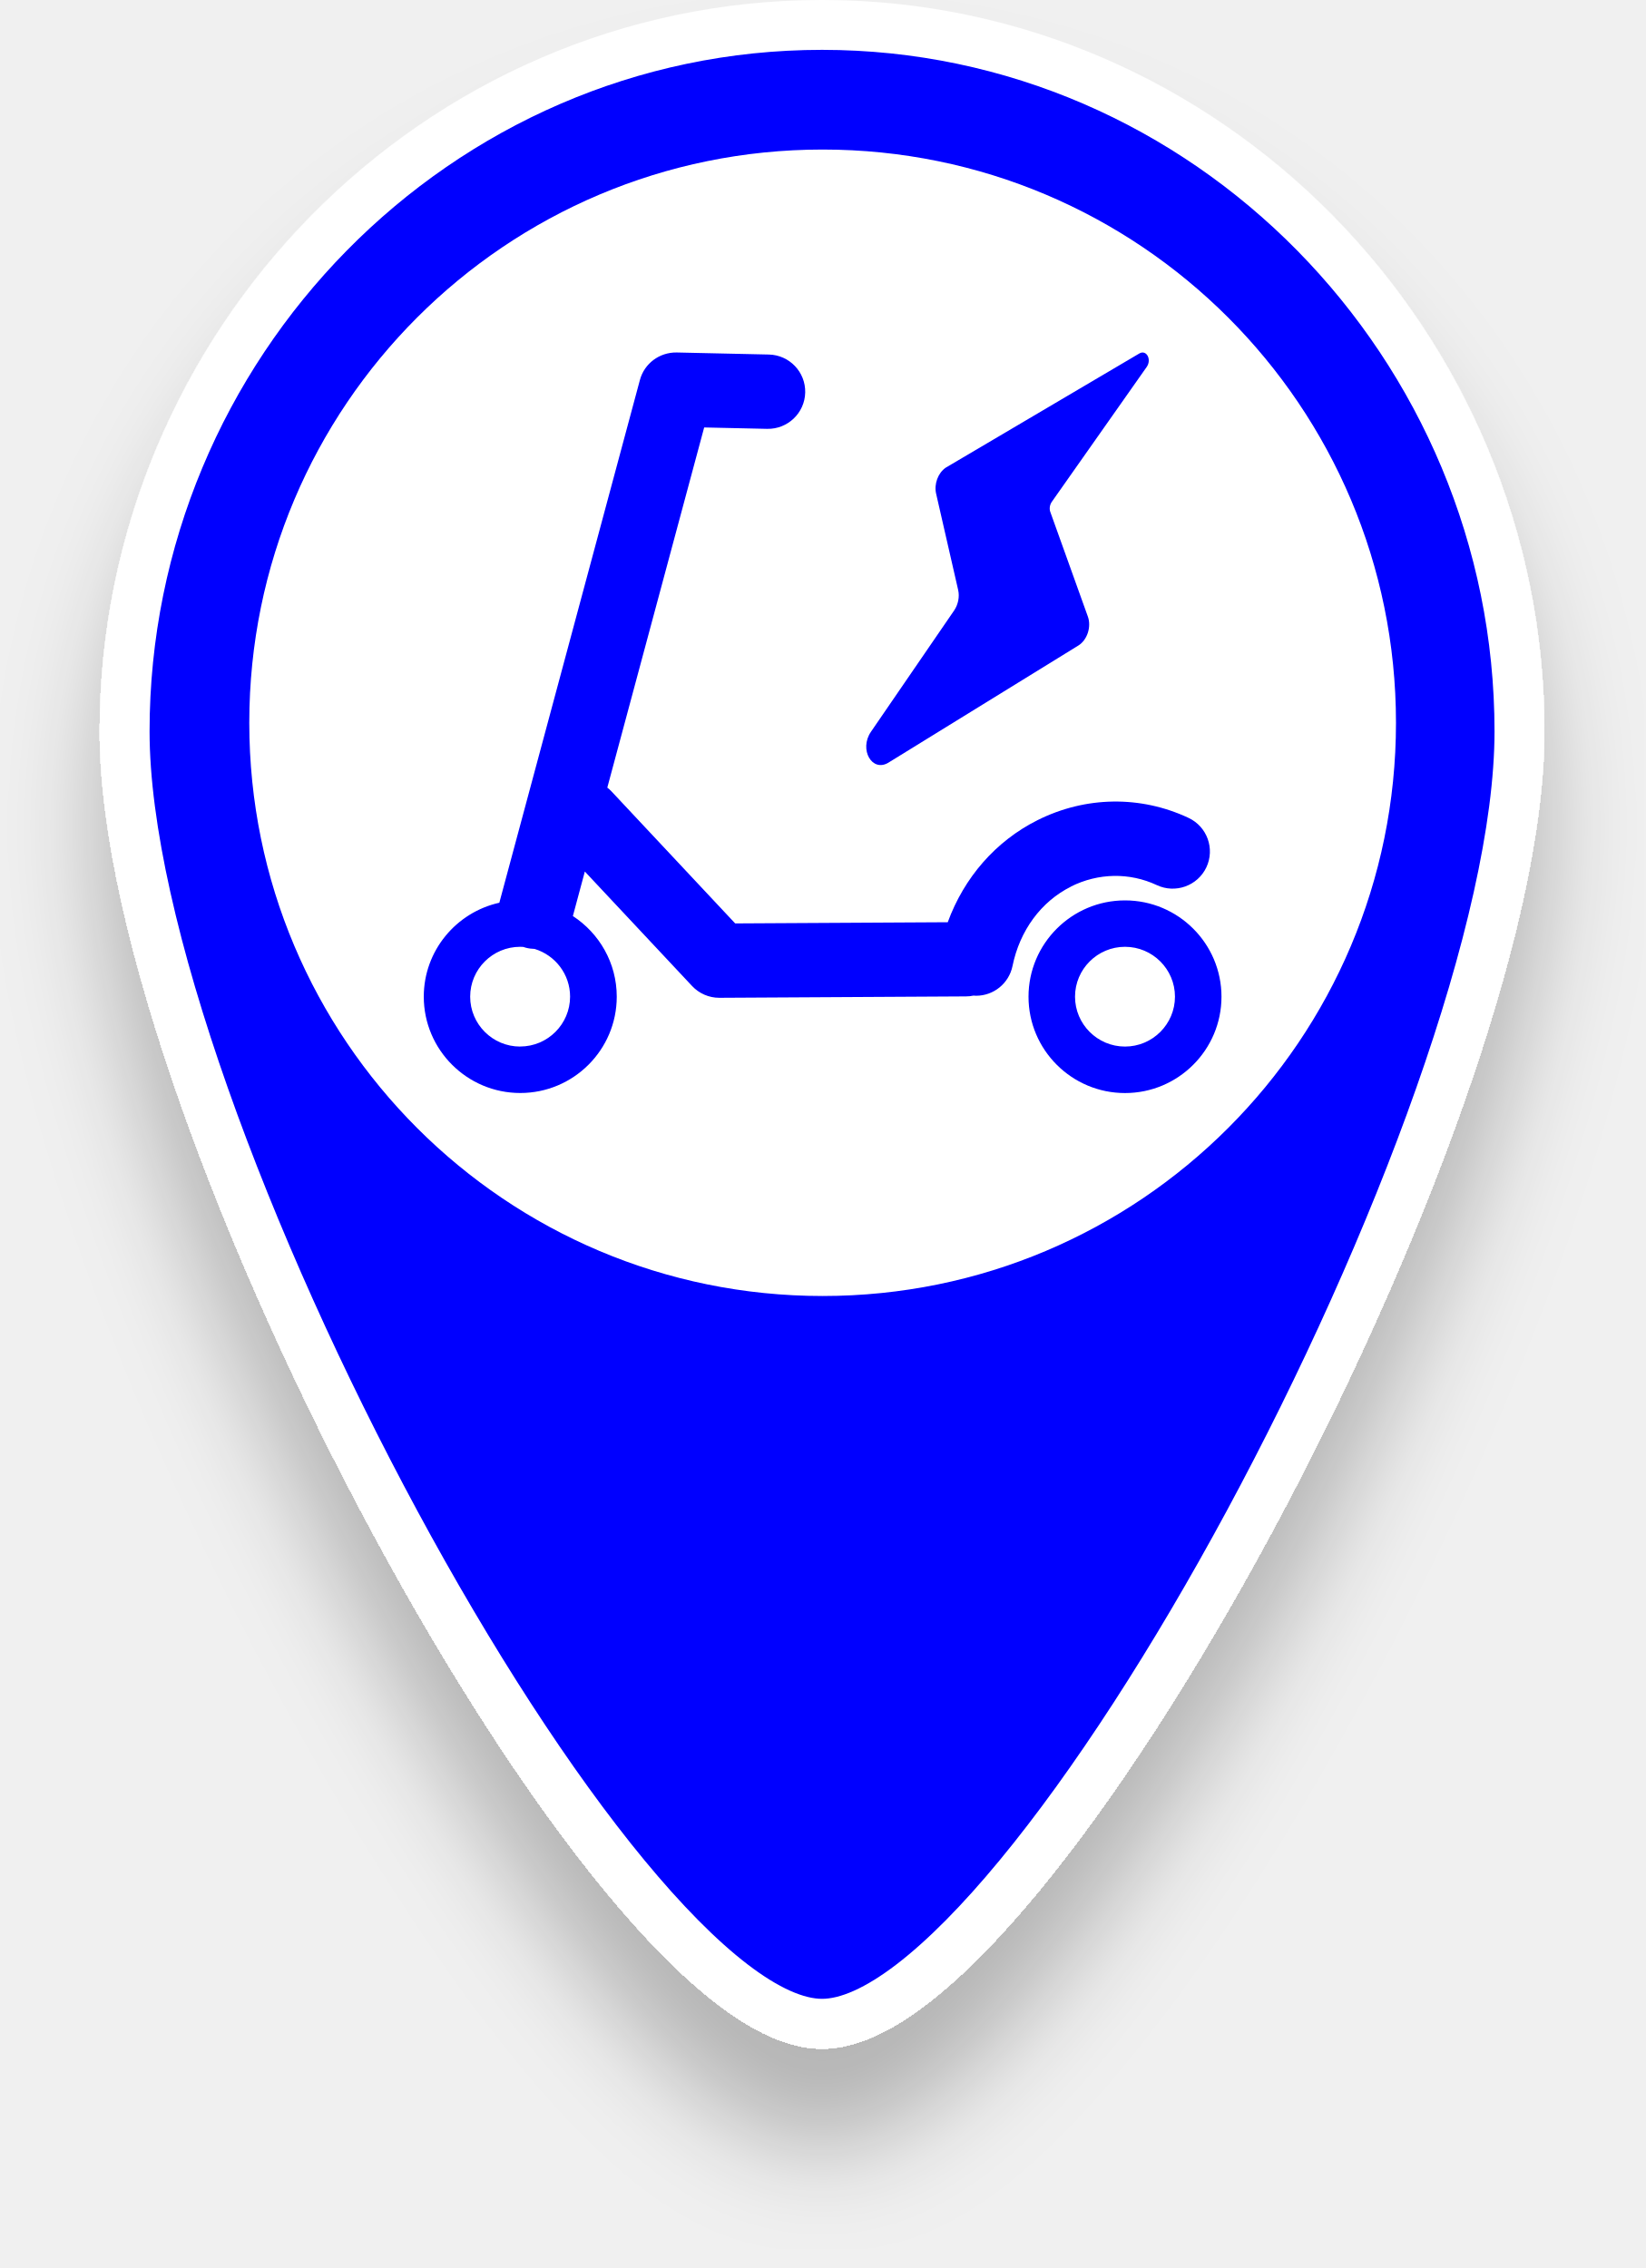
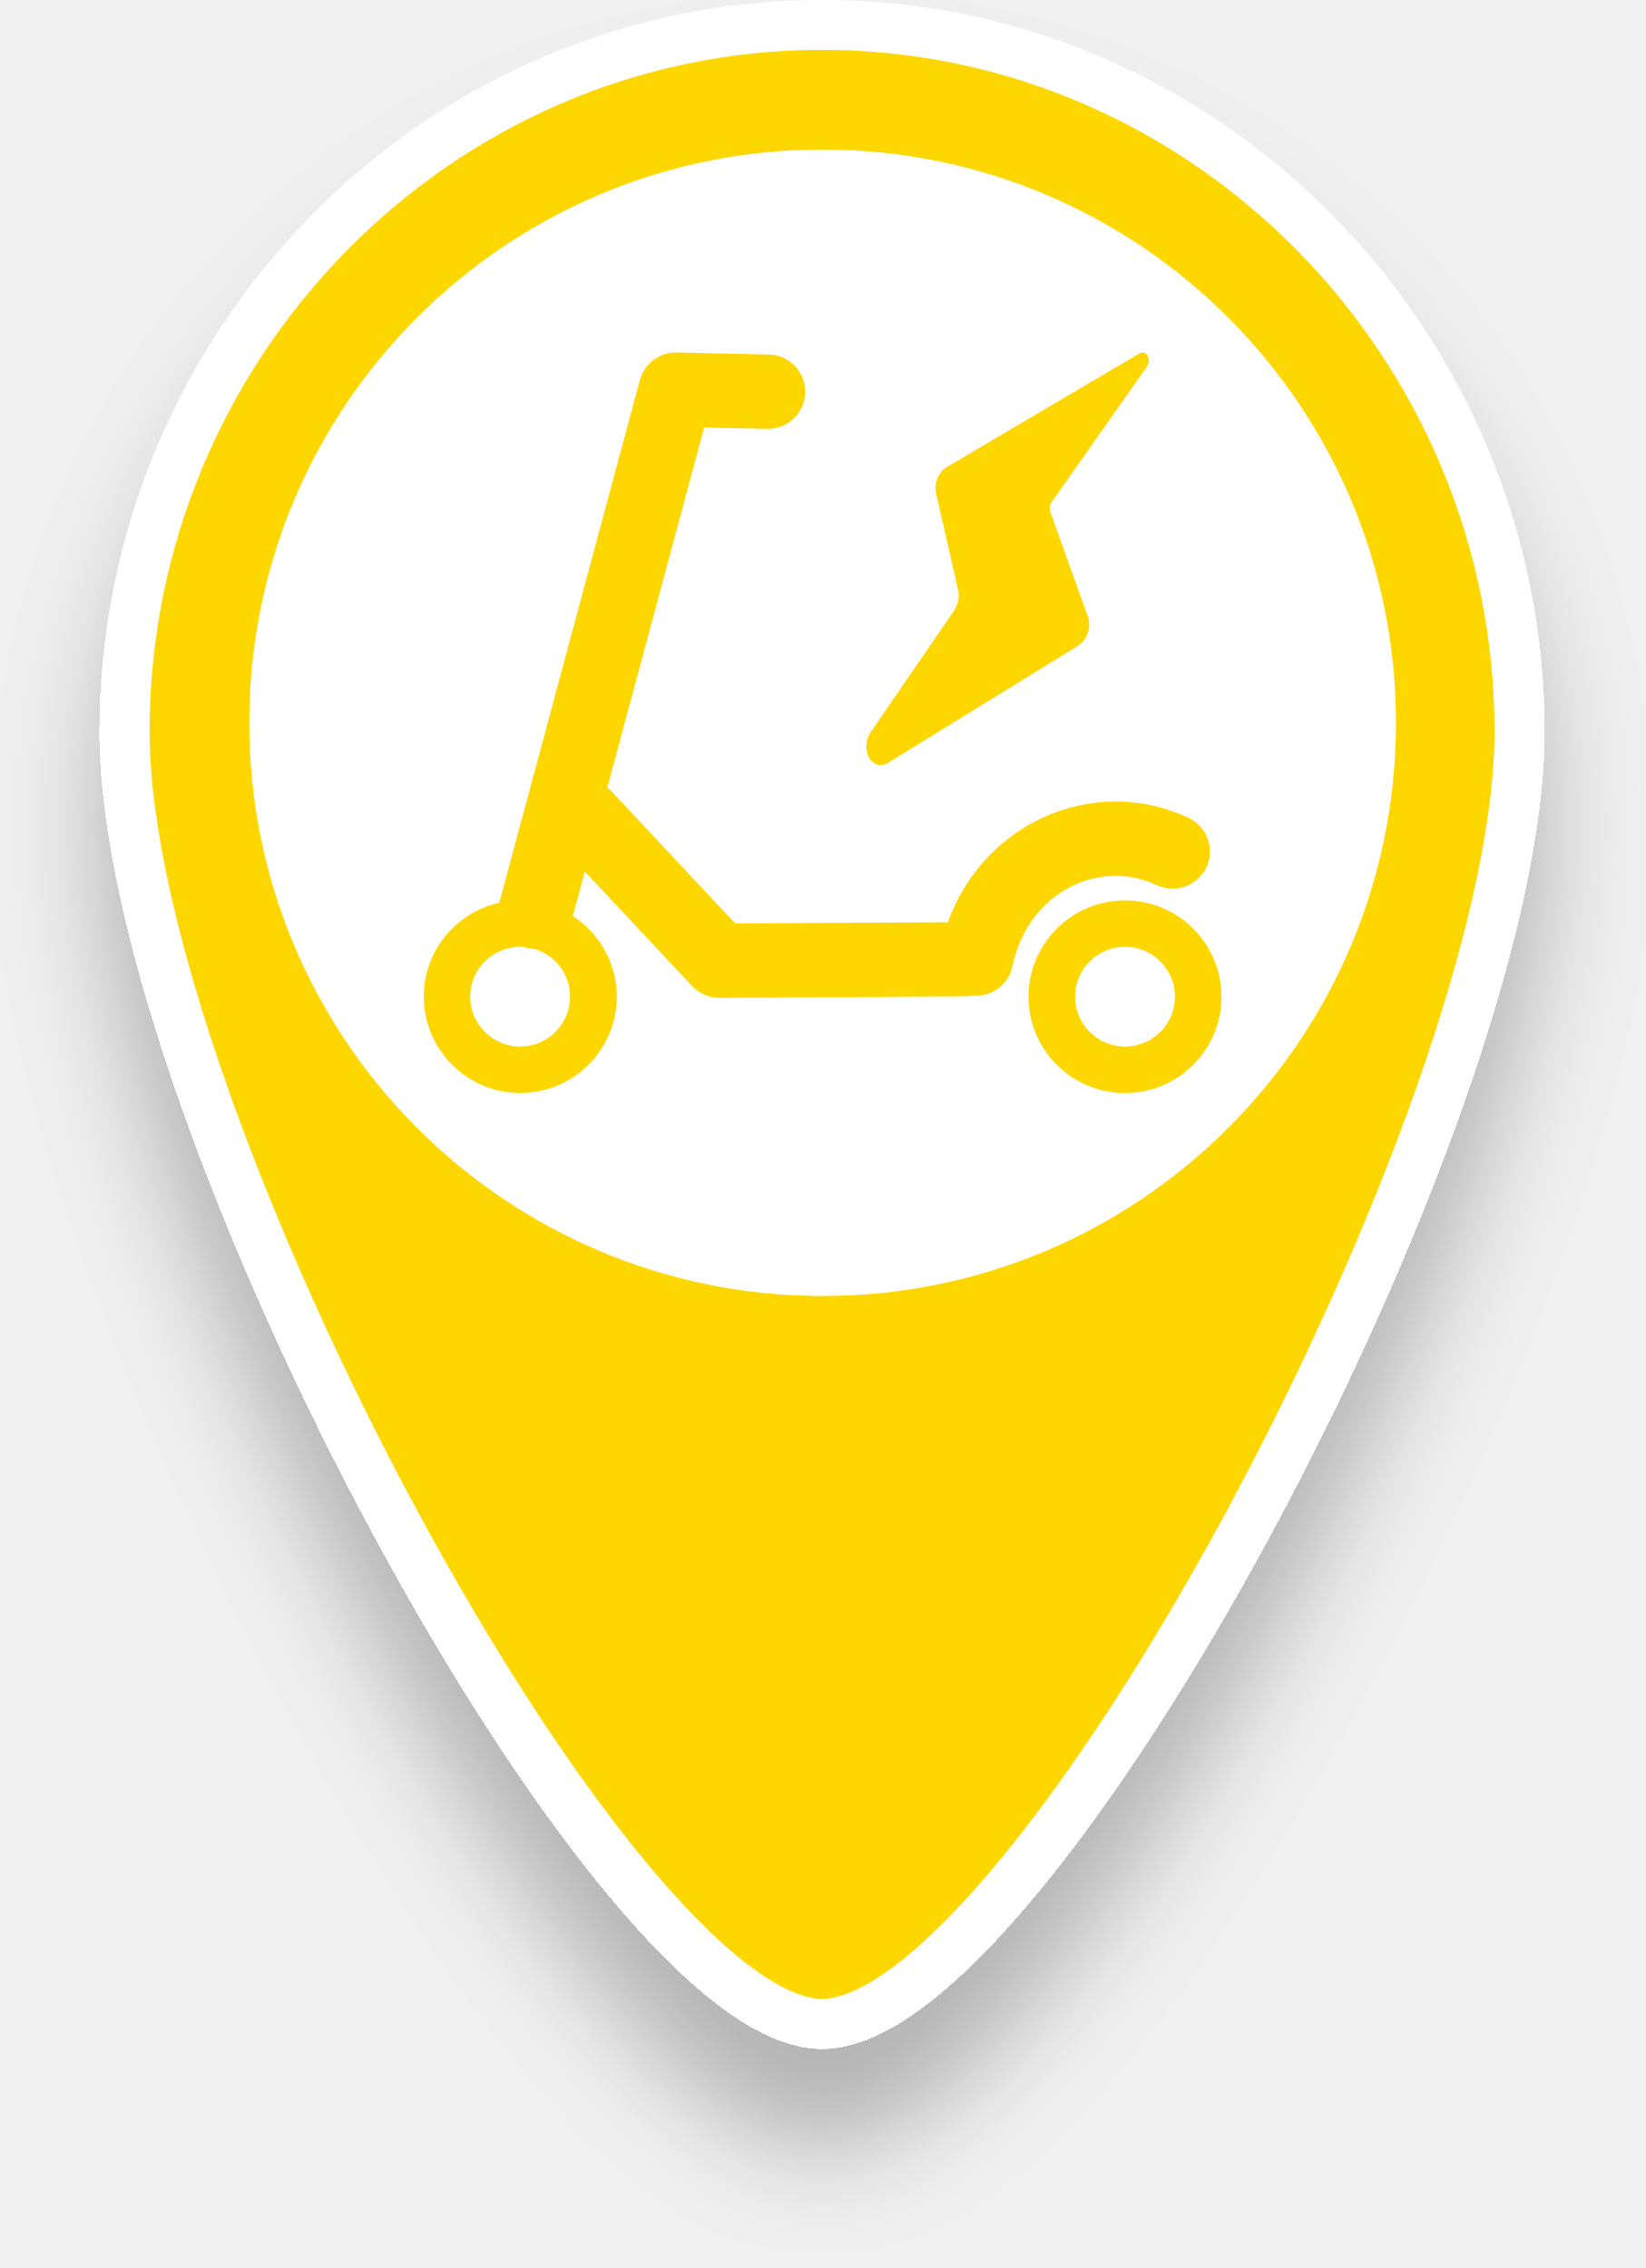
<svg xmlns="http://www.w3.org/2000/svg" width="66" height="91" viewBox="0 0 66 91" fill="none">
  <g filter="url(#filter0_d_59_914)">
-     <path d="M32.977 1C17.521 1 5 13.838 5 29.345C5 44.844 24.623 81.2 32.977 81.2C41.33 81.2 60.953 44.844 60.953 29.345C60.953 13.838 48.423 1 32.977 1Z" fill="#0000FF" />
+     <path d="M32.977 1C17.521 1 5 13.838 5 29.345C5 44.844 24.623 81.2 32.977 81.2C41.33 81.2 60.953 44.844 60.953 29.345C60.953 13.838 48.423 1 32.977 1Z" fill="#FFD700" />
    <path d="M32.977 1C17.521 1 5 13.838 5 29.345C5 44.844 24.623 81.2 32.977 81.2C41.33 81.2 60.953 44.844 60.953 29.345C60.953 13.838 48.423 1 32.977 1Z" stroke="white" stroke-width="2" />
  </g>
  <path d="M10 29C10 41.703 20.297 52 33 52C45.703 52 56 41.703 56 29C56 16.297 45.703 6 33 6C20.297 6 10 16.297 10 29Z" fill="white" />
-   <path d="M35.644 30.597L43.258 25.901C43.614 25.681 43.788 25.152 43.64 24.74L42.132 20.537C42.087 20.41 42.112 20.254 42.192 20.137L45.999 14.725C46.212 14.421 45.988 14.014 45.702 14.184L37.937 18.765C37.629 18.976 37.463 19.423 37.553 19.81L38.437 23.674C38.499 23.944 38.437 24.255 38.277 24.492L34.938 29.362C34.451 30.072 34.985 31.005 35.645 30.597H35.644ZM42.957 35.573C44.056 35.023 45.314 35.001 46.406 35.514C47.152 35.864 48.041 35.545 48.394 34.8C48.744 34.054 48.425 33.167 47.679 32.817C45.753 31.911 43.545 31.945 41.621 32.908C39.945 33.747 38.676 35.206 38.019 37.003L29.492 37.051L24.526 31.749C24.476 31.695 24.42 31.646 24.362 31.602L28.248 17.151L30.774 17.207C31.598 17.224 32.282 16.573 32.301 15.749C32.32 14.926 31.667 14.244 30.842 14.225L27.145 14.143C26.456 14.132 25.848 14.583 25.67 15.246L20.036 36.201C20.036 36.201 20.035 36.214 20.033 36.22C18.301 36.604 17 38.147 17 39.99C17 42.12 18.736 43.855 20.87 43.855C23.006 43.855 24.741 42.122 24.741 39.99C24.741 38.637 24.039 37.444 22.981 36.755L23.461 34.969L27.762 39.561C28.044 39.863 28.44 40.035 28.852 40.035H28.86L38.751 39.979C38.853 39.979 38.954 39.968 39.051 39.947C39.087 39.949 39.12 39.953 39.156 39.953C39.857 39.953 40.473 39.461 40.617 38.76C40.908 37.336 41.763 36.173 42.965 35.573H42.957ZM20.865 41.992C19.76 41.992 18.861 41.093 18.861 39.99C18.861 38.887 19.76 37.989 20.865 37.989C20.908 37.989 20.951 37.992 20.992 37.994C21.024 38.005 21.053 38.016 21.087 38.024C21.206 38.056 21.328 38.071 21.445 38.074C22.268 38.324 22.869 39.086 22.869 39.988C22.869 41.091 21.97 41.99 20.865 41.99V41.992ZM45.13 36.127C42.996 36.127 41.259 37.86 41.259 39.992C41.259 42.124 42.995 43.857 45.13 43.857C47.264 43.857 49 42.124 49 39.992C49 37.86 47.264 36.127 45.13 36.127ZM45.13 41.992C44.025 41.992 43.125 41.093 43.125 39.99C43.125 38.887 44.025 37.989 45.13 37.989C46.234 37.989 47.134 38.887 47.134 39.99C47.134 41.093 46.234 41.992 45.13 41.992Z" fill="#0000FF" />
+   <path d="M35.644 30.597L43.258 25.901C43.614 25.681 43.788 25.152 43.64 24.74L42.132 20.537C42.087 20.41 42.112 20.254 42.192 20.137L45.999 14.725C46.212 14.421 45.988 14.014 45.702 14.184L37.937 18.765C37.629 18.976 37.463 19.423 37.553 19.81L38.437 23.674C38.499 23.944 38.437 24.255 38.277 24.492L34.938 29.362C34.451 30.072 34.985 31.005 35.645 30.597H35.644ZM42.957 35.573C44.056 35.023 45.314 35.001 46.406 35.514C47.152 35.864 48.041 35.545 48.394 34.8C48.744 34.054 48.425 33.167 47.679 32.817C45.753 31.911 43.545 31.945 41.621 32.908C39.945 33.747 38.676 35.206 38.019 37.003L29.492 37.051L24.526 31.749C24.476 31.695 24.42 31.646 24.362 31.602L28.248 17.151L30.774 17.207C31.598 17.224 32.282 16.573 32.301 15.749C32.32 14.926 31.667 14.244 30.842 14.225L27.145 14.143C26.456 14.132 25.848 14.583 25.67 15.246L20.036 36.201C20.036 36.201 20.035 36.214 20.033 36.22C18.301 36.604 17 38.147 17 39.99C17 42.12 18.736 43.855 20.87 43.855C23.006 43.855 24.741 42.122 24.741 39.99C24.741 38.637 24.039 37.444 22.981 36.755L23.461 34.969L27.762 39.561C28.044 39.863 28.44 40.035 28.852 40.035H28.86L38.751 39.979C38.853 39.979 38.954 39.968 39.051 39.947C39.087 39.949 39.12 39.953 39.156 39.953C39.857 39.953 40.473 39.461 40.617 38.76C40.908 37.336 41.763 36.173 42.965 35.573H42.957ZM20.865 41.992C19.76 41.992 18.861 41.093 18.861 39.99C18.861 38.887 19.76 37.989 20.865 37.989C20.908 37.989 20.951 37.992 20.992 37.994C21.024 38.005 21.053 38.016 21.087 38.024C21.206 38.056 21.328 38.071 21.445 38.074C22.268 38.324 22.869 39.086 22.869 39.988C22.869 41.091 21.97 41.99 20.865 41.99V41.992ZM45.13 36.127C42.996 36.127 41.259 37.86 41.259 39.992C41.259 42.124 42.995 43.857 45.13 43.857C47.264 43.857 49 42.124 49 39.992C49 37.86 47.264 36.127 45.13 36.127ZM45.13 41.992C44.025 41.992 43.125 41.093 43.125 39.99C43.125 38.887 44.025 37.989 45.13 37.989C46.234 37.989 47.134 38.887 47.134 39.99C47.134 41.093 46.234 41.992 45.13 41.992Z" fill="#FFD700" />
  <defs>
    <filter id="filter0_d_59_914" x="0" y="0" width="65.954" height="90.2" filterUnits="userSpaceOnUse" color-interpolation-filters="sRGB">
      <feFlood flood-opacity="0" result="BackgroundImageFix" />
      <feColorMatrix in="SourceAlpha" type="matrix" values="0 0 0 0 0 0 0 0 0 0 0 0 0 0 0 0 0 0 127 0" result="hardAlpha" />
      <feOffset dy="4" />
      <feGaussianBlur stdDeviation="2" />
      <feComposite in2="hardAlpha" operator="out" />
      <feColorMatrix type="matrix" values="0 0 0 0 0 0 0 0 0 0 0 0 0 0 0 0 0 0 0.25 0" />
      <feBlend mode="normal" in2="BackgroundImageFix" result="effect1_dropShadow_59_914" />
      <feBlend mode="normal" in="SourceGraphic" in2="effect1_dropShadow_59_914" result="shape" />
    </filter>
  </defs>
</svg>
